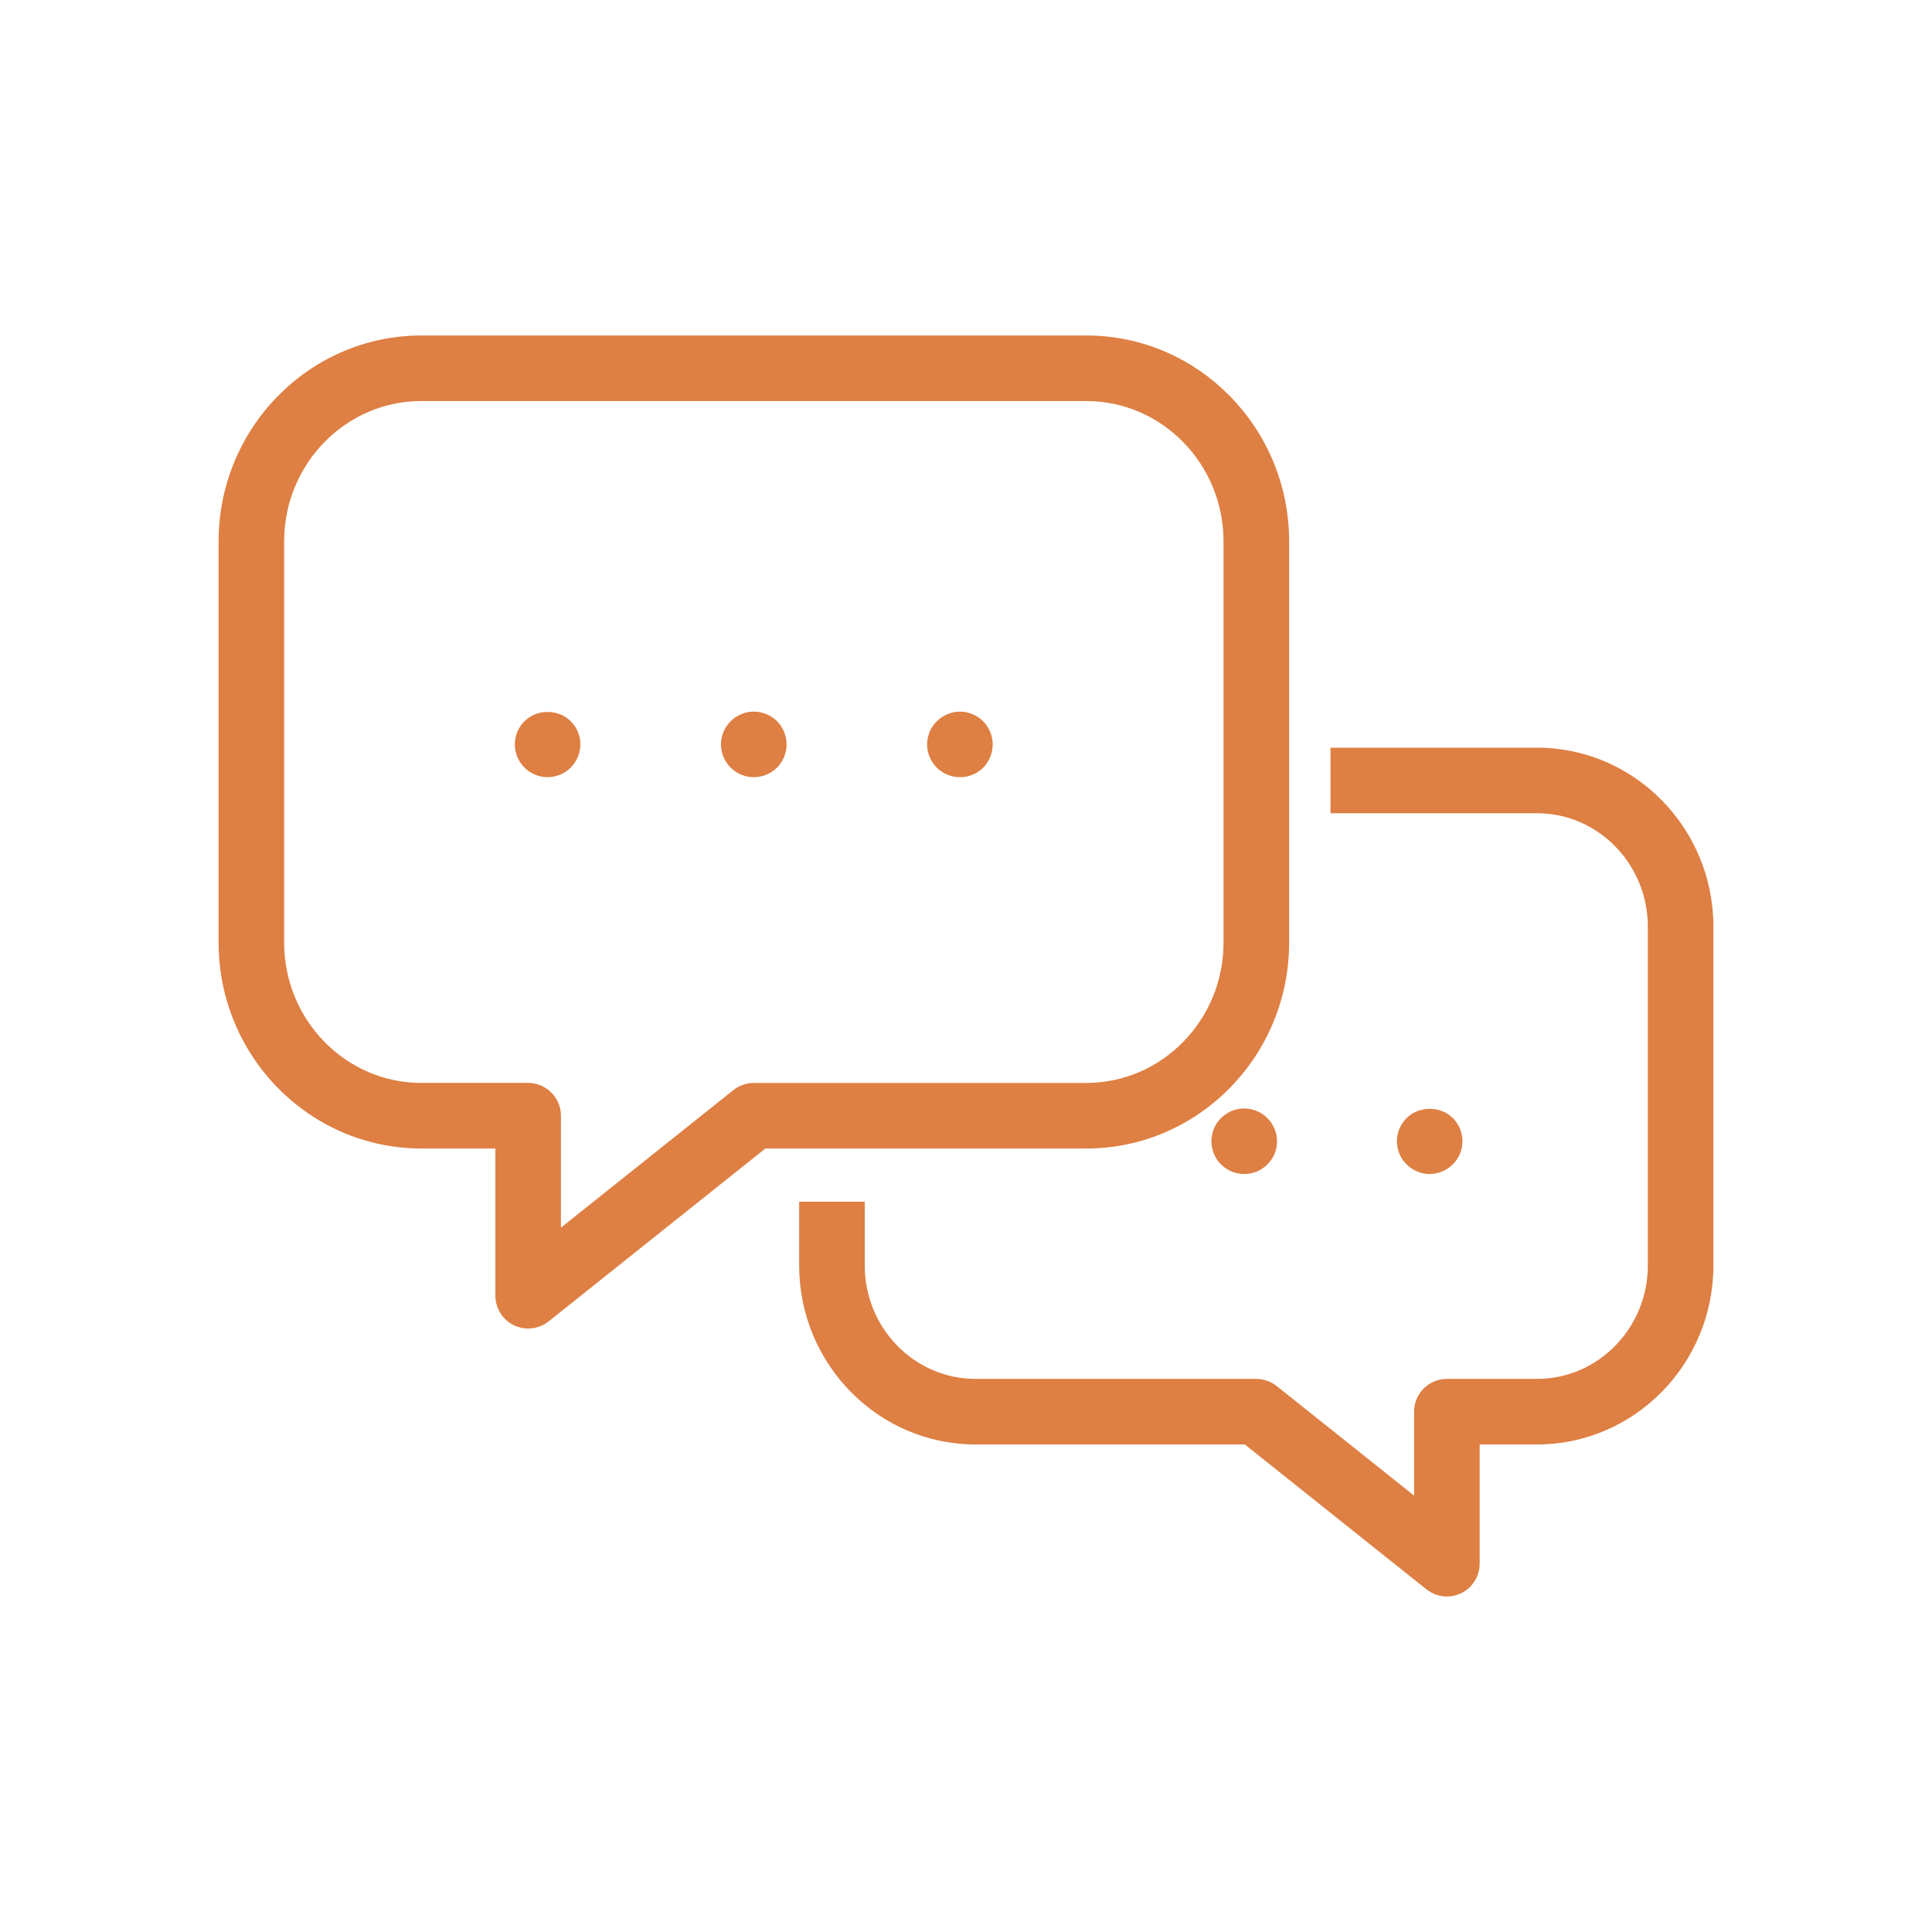
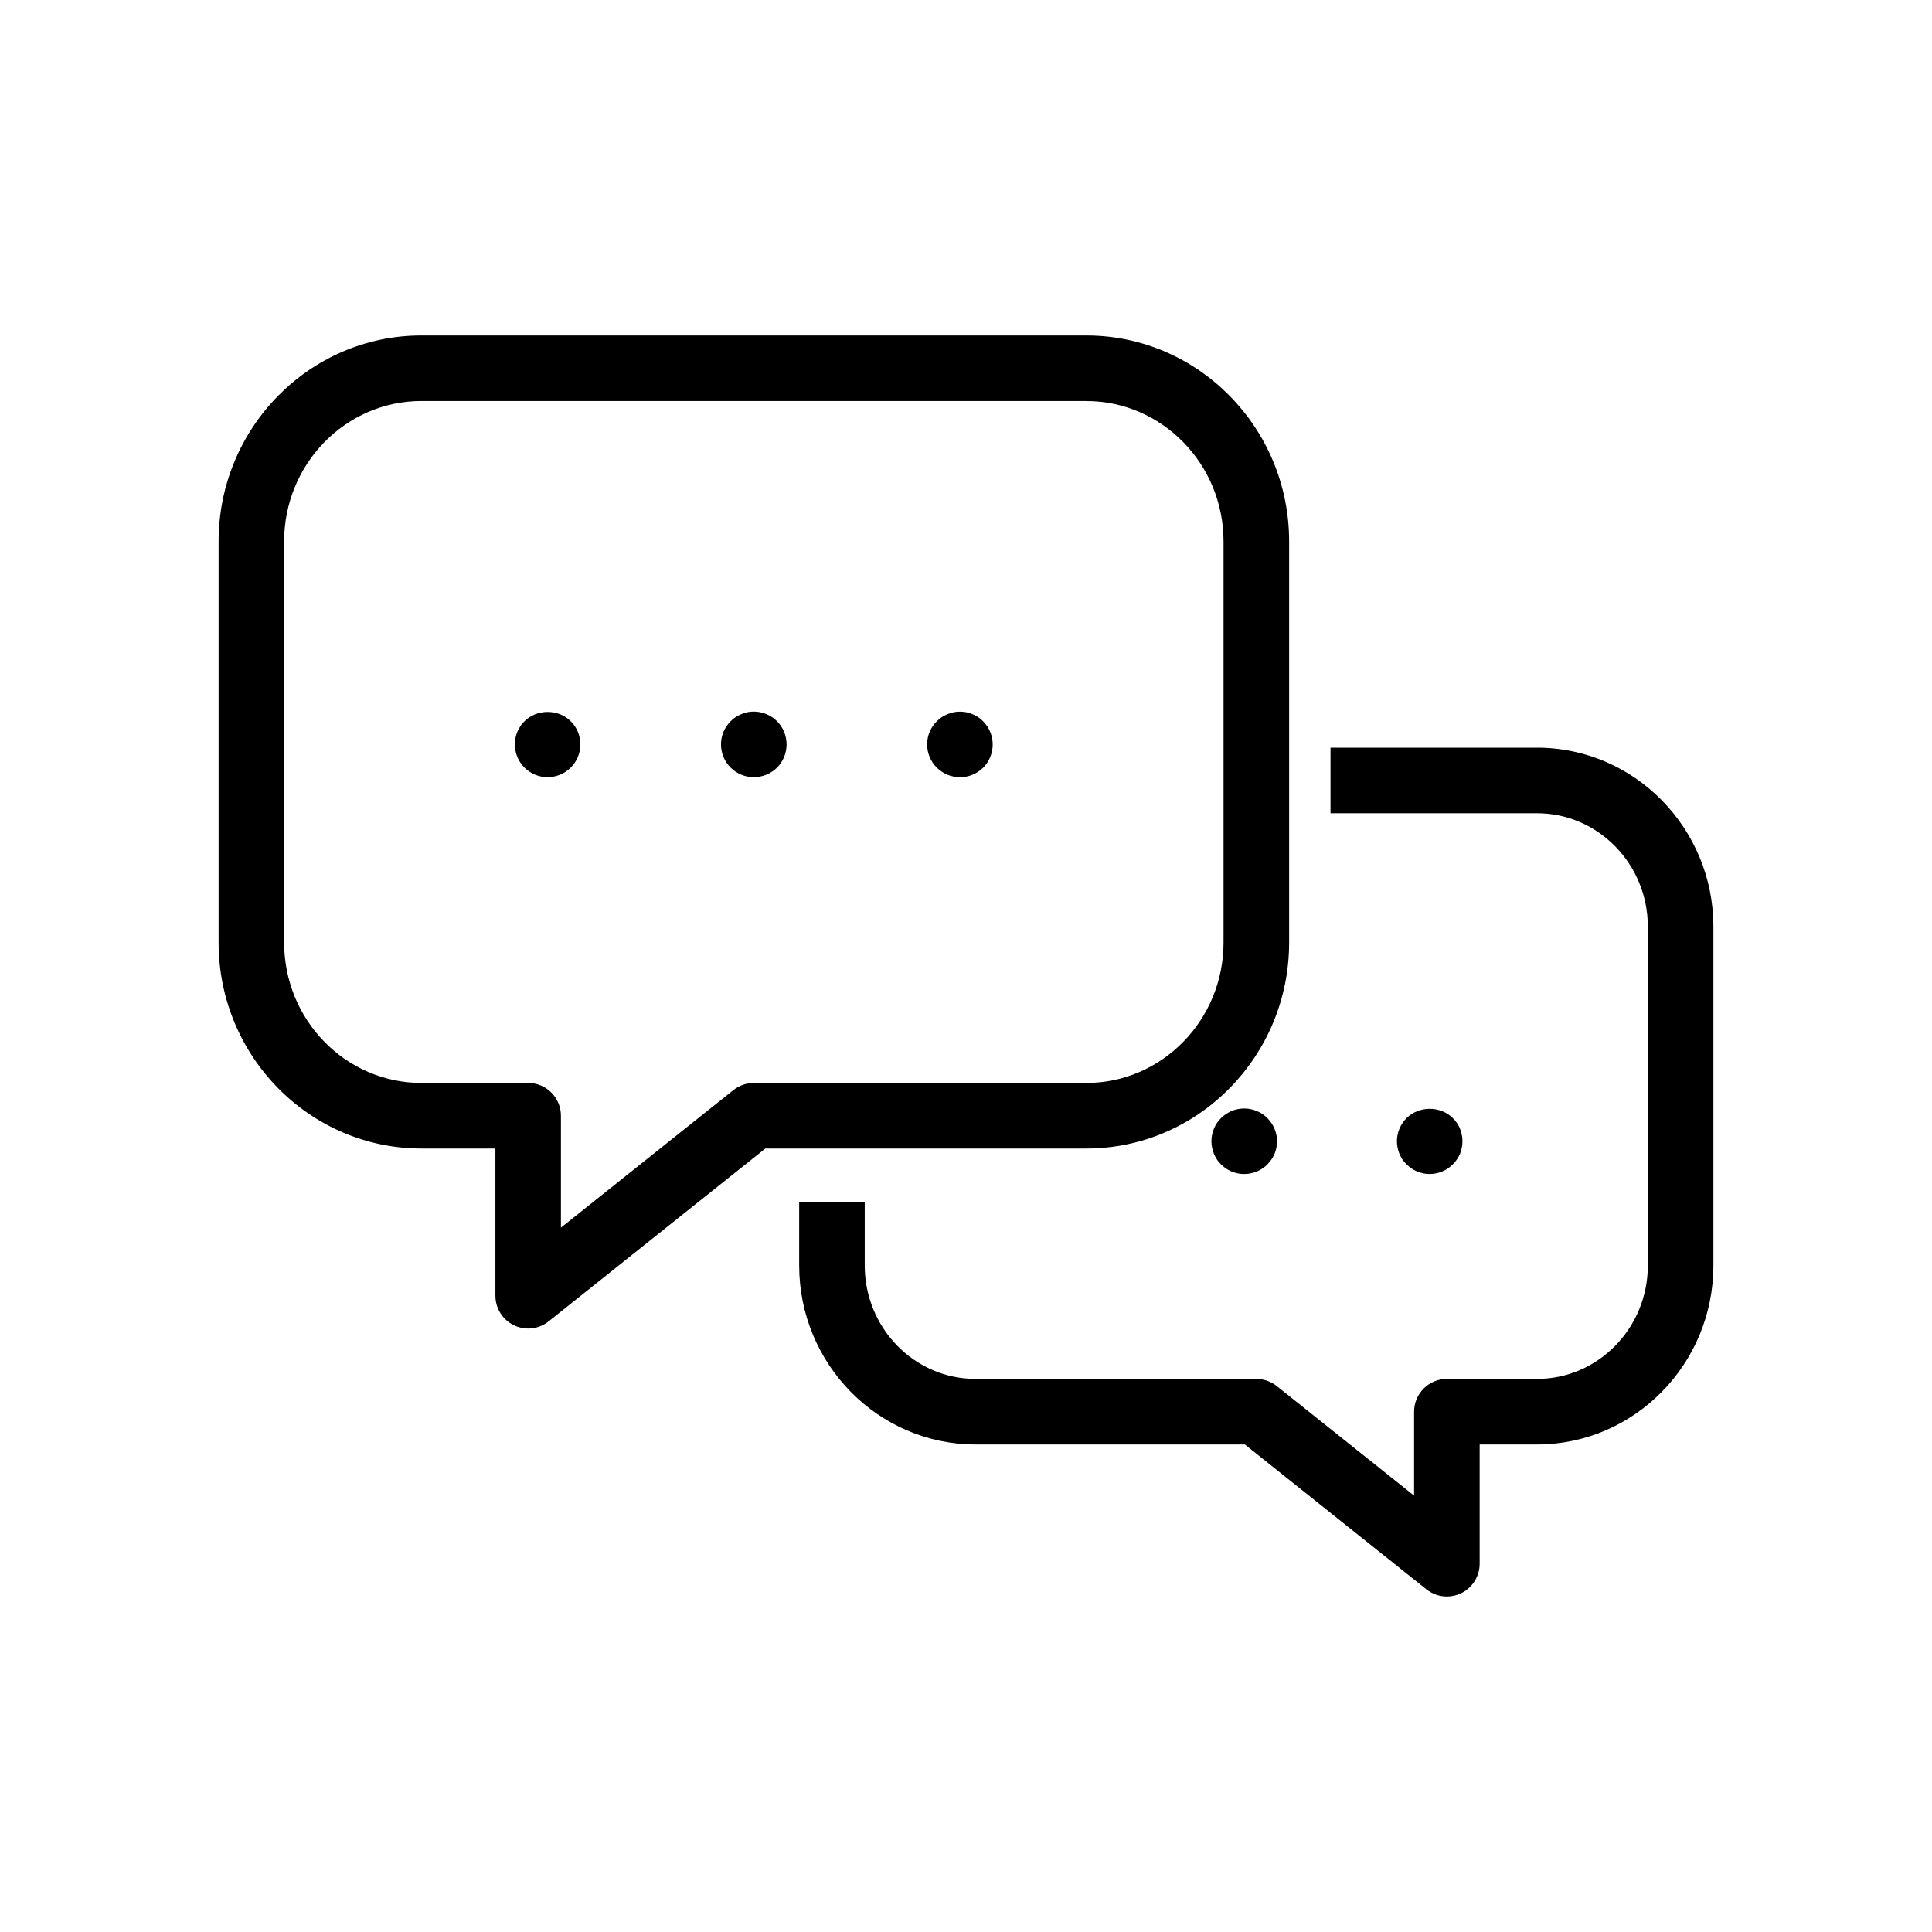
<svg xmlns="http://www.w3.org/2000/svg" id="Layer_1" viewBox="0 0 600 600">
  <defs>
-     <style>.cls-1{fill:#de7f43;}</style>
+     <style />
  </defs>
  <path class="cls-1" d="m164.02,410.09c-1.13,0-2.27-.25-3.33-.76-2.66-1.28-4.35-3.97-4.35-6.92v-48.23h-25.49c-33.34,0-60.47-27.57-60.47-61.45v-124.59c0-33.89,27.13-61.45,60.47-61.45h206.52c33.34,0,60.47,27.57,60.47,61.45v124.59c0,33.89-27.13,61.45-60.47,61.45h-100.57l-67.99,54.24c-1.39,1.11-3.08,1.68-4.79,1.68Zm-33.17-288.04c-24.87,0-45.11,20.68-45.11,46.09v124.59c0,25.41,20.24,46.09,45.11,46.09h33.17c4.24,0,7.68,3.44,7.68,7.68v39.96l57.62-45.96c1.36-1.08,3.05-1.68,4.79-1.68h103.26c24.87,0,45.11-20.68,45.11-46.09v-124.59c0-25.41-20.23-46.09-45.11-46.09h-206.52Z" />
  <path class="cls-1" d="m164.02,412.59c-1.52,0-3.04-.35-4.41-1.01-3.5-1.68-5.76-5.29-5.76-9.17v-45.73h-22.99c-34.72,0-62.97-28.69-62.97-63.95v-124.59c0-35.26,28.25-63.95,62.97-63.95h206.52c34.72,0,62.97,28.69,62.97,63.95v124.59c0,35.26-28.25,63.95-62.97,63.95h-99.69l-67.31,53.69c-1.79,1.43-4.05,2.22-6.35,2.22Zm-33.17-303.41c-31.97,0-57.97,26.45-57.97,58.95v124.59c0,32.51,26.01,58.95,57.97,58.95h27.99v50.73c0,1.98,1.15,3.81,2.93,4.67,1.77.85,3.96.6,5.48-.62l68.67-54.78h101.44c31.96,0,57.97-26.45,57.97-58.95v-124.59c0-32.51-26.01-58.95-57.97-58.95h-206.52Zm38.35,282.46v-45.15c0-2.86-2.32-5.18-5.18-5.18h-33.17c-26.25,0-47.61-21.8-47.61-48.59v-124.59c0-26.79,21.36-48.59,47.61-48.59h206.52c26.25,0,47.61,21.8,47.61,48.59v124.59c0,26.79-21.36,48.59-47.61,48.59h-103.26c-1.17,0-2.32.4-3.23,1.13l-61.68,49.2Zm-38.35-267.1c-23.49,0-42.61,19.56-42.61,43.59v124.59c0,24.04,19.11,43.59,42.61,43.59h33.17c5.61,0,10.18,4.57,10.18,10.18v34.77l53.56-42.72c1.8-1.43,4.05-2.22,6.35-2.22h103.26c23.49,0,42.61-19.55,42.61-43.59v-124.59c0-24.04-19.11-43.59-42.61-43.59h-206.52Z" />
  <path class="cls-1" d="m449.35,493.31c-1.71,0-3.4-.57-4.79-1.68l-57.09-45.54h-84.51c-28.82,0-52.26-23.82-52.26-53.09v-17.3h15.36v17.3c0,20.8,16.55,37.73,36.9,37.73h87.2c1.74,0,3.43.59,4.79,1.68l46.72,37.27v-31.26c0-4.24,3.44-7.68,7.68-7.68h28.01c20.35,0,36.9-16.93,36.9-37.73v-105.21c0-20.8-16.55-37.73-36.9-37.73h-61.65v-15.36h61.65c28.82,0,52.26,23.82,52.26,53.09v105.21c0,29.28-23.44,53.09-52.26,53.09h-20.33v39.54c0,2.95-1.69,5.64-4.35,6.92-1.06.51-2.2.76-3.33.76Z" />
  <path class="cls-1" d="m449.35,495.81c-2.3,0-4.55-.79-6.35-2.22l-56.41-45h-83.64c-30.19,0-54.76-24.94-54.76-55.59v-19.8h20.36v19.8c0,19.43,15.43,35.23,34.4,35.23h87.2c2.29,0,4.55.79,6.35,2.22l42.66,34.03v-26.07c0-5.61,4.57-10.18,10.18-10.18h28.01c18.97,0,34.4-15.8,34.4-35.23v-105.21c0-19.43-15.43-35.23-34.4-35.23h-64.15v-20.36h64.15c30.2,0,54.76,24.94,54.76,55.59v105.21c0,30.65-24.57,55.59-54.76,55.59h-17.83v37.04c0,3.89-2.26,7.49-5.77,9.17-1.37.66-2.9,1.01-4.41,1.01Zm-196.16-117.62v14.8c0,27.9,22.32,50.59,49.76,50.59h85.39l57.77,46.09c1.52,1.21,3.72,1.46,5.48.62,1.79-.86,2.94-2.69,2.94-4.67v-42.04h22.83c27.44,0,49.76-22.7,49.76-50.59v-105.21c0-27.9-22.32-50.59-49.76-50.59h-59.15v10.36h59.15c21.72,0,39.4,18.05,39.4,40.23v105.21c0,22.18-17.67,40.23-39.4,40.23h-28.01c-2.86,0-5.18,2.32-5.18,5.18v36.46l-50.78-40.51c-.92-.73-2.06-1.13-3.23-1.13h-87.2c-21.72,0-39.4-18.05-39.4-40.23v-14.8h-10.36Z" />
  <path class="cls-1" d="m170.07,238.86c-2.04,0-3.96-.81-5.42-2.23-1.46-1.46-2.27-3.38-2.27-5.45,0-.5.08-1,.15-1.5.11-.5.23-.96.42-1.42.19-.46.46-.92.73-1.34.27-.42.61-.81.96-1.16,2.84-2.88,7.99-2.88,10.83,0,1.46,1.42,2.27,3.42,2.27,5.42s-.81,3.99-2.27,5.45c-.69.69-1.54,1.27-2.46,1.65-.96.38-1.92.57-2.96.57Z" />
  <path class="cls-1" d="m170.07,241.36c-2.67,0-5.22-1.04-7.16-2.94-1.96-1.96-3.02-4.52-3.02-7.24,0-.69.1-1.32.18-1.88l.03-.18c.12-.54.28-1.17.55-1.82.22-.53.51-1.08.93-1.73.41-.65.9-1.18,1.29-1.57,1.82-1.84,4.44-2.9,7.19-2.9h0c2.75,0,5.37,1.06,7.19,2.9,1.89,1.83,2.99,4.46,2.99,7.17s-1.07,5.29-3,7.22c-.92.92-2.05,1.68-3.26,2.19-1.31.52-2.58.77-3.92.77Zm-5.07-11.21c-.06.38-.11.74-.11,1.02,0,1.41.53,2.68,1.53,3.69.98.96,2.29,1.5,3.65,1.5.71,0,1.35-.13,2.03-.4.57-.24,1.14-.62,1.61-1.09,1.01-1.01,1.54-2.28,1.54-3.69s-.56-2.7-1.51-3.62c-.92-.94-2.25-1.45-3.67-1.45h0c-1.42,0-2.75.52-3.64,1.42-.19.2-.47.48-.63.74-.26.4-.43.71-.53.96-.11.25-.18.54-.28.94Z" />
  <path class="cls-1" d="m234.09,238.86c-2.03,0-3.95-.81-5.42-2.23-1.46-1.46-2.27-3.38-2.27-5.45s.85-3.99,2.27-5.42c.35-.34.73-.69,1.15-.96.42-.27.88-.5,1.34-.69.46-.19.96-.34,1.42-.46,2.5-.5,5.15.31,6.95,2.11,1.42,1.42,2.23,3.42,2.23,5.42s-.77,3.99-2.23,5.45c-1.46,1.42-3.38,2.23-5.45,2.23Z" />
  <path class="cls-1" d="m234.09,241.36c-2.67,0-5.21-1.04-7.16-2.94-1.96-1.96-3.02-4.52-3.02-7.25s1.09-5.28,3-7.18c.36-.36.91-.88,1.58-1.3.52-.33,1.1-.63,1.72-.89.53-.22,1.12-.41,1.77-.58l.13-.03c3.3-.66,6.83.41,9.21,2.8,1.88,1.88,2.96,4.5,2.96,7.18s-1.05,5.31-2.96,7.22c-1.97,1.92-4.52,2.96-7.22,2.96Zm-.95-15.27c-.38.1-.73.21-1.01.33-.35.15-.68.32-.96.49-.26.16-.54.43-.73.62-.95.95-1.53,2.32-1.53,3.64,0,1.41.53,2.68,1.53,3.69.98.96,2.29,1.5,3.65,1.5s2.7-.54,3.71-1.52c.95-.96,1.47-2.23,1.47-3.66,0-1.35-.56-2.71-1.5-3.65-1.2-1.2-2.97-1.75-4.63-1.44Z" />
  <path class="cls-1" d="m298.16,238.86c-1.04,0-2.04-.19-2.96-.57-.92-.39-1.77-.96-2.5-1.65-1.46-1.46-2.27-3.38-2.27-5.45s.85-3.99,2.27-5.42c.35-.34.77-.69,1.15-.96.42-.27.88-.5,1.34-.69.46-.19.96-.34,1.42-.46,1-.19,2.04-.19,3.03,0,.46.12.96.27,1.42.46.46.19.92.42,1.34.69.42.27.81.62,1.15.96,1.42,1.42,2.23,3.42,2.23,5.42s-.77,3.99-2.23,5.45c-1.46,1.42-3.38,2.23-5.41,2.23Z" />
  <path class="cls-1" d="m298.16,241.36c-1.38,0-2.69-.26-3.92-.76-1.18-.5-2.28-1.22-3.26-2.15-1.98-1.98-3.05-4.54-3.05-7.27s1.09-5.28,3-7.18c.44-.44.96-.87,1.49-1.24l.1-.07c.53-.33,1.1-.63,1.72-.89.52-.21,1.11-.41,1.76-.57l.15-.03c1.32-.25,2.65-.25,3.97,0l.15.03c.64.16,1.24.36,1.76.58.62.25,1.2.55,1.72.89.53.34,1.03.75,1.58,1.31,1.88,1.88,2.96,4.5,2.96,7.18s-1.05,5.31-2.96,7.22c-1.97,1.92-4.51,2.96-7.18,2.96Zm-2.92-14.47c-.27.2-.56.44-.78.65-.95.95-1.53,2.32-1.53,3.64,0,1.41.53,2.68,1.53,3.69.49.47,1.08.86,1.7,1.12.6.25,1.28.38,1.99.38,1.36,0,2.66-.54,3.67-1.52.96-.96,1.47-2.23,1.47-3.66,0-1.35-.56-2.71-1.5-3.65-.29-.29-.53-.49-.73-.62-.27-.17-.61-.34-.96-.49-.28-.12-.63-.23-1-.33-.64-.11-1.31-.11-1.95,0-.38.1-.72.21-1,.33-.33.14-.65.3-.92.46Z" />
  <path class="cls-1" d="m444.02,362.1c-2.04,0-3.99-.81-5.42-2.27-.38-.35-.69-.73-1-1.15-.27-.42-.5-.88-.69-1.31-.19-.46-.34-.96-.42-1.46-.12-.5-.15-1-.15-1.5s.04-1,.15-1.5c.08-.5.23-.96.42-1.42.2-.5.46-.92.73-1.34.27-.42.58-.81.96-1.15,2.84-2.88,7.99-2.88,10.83,0,.38.34.69.73.96,1.15.27.42.54.84.73,1.34.19.46.31.92.42,1.42.12.5.15,1,.15,1.5s-.04,1-.15,1.5c-.08.5-.23,1-.42,1.46-.19.42-.42.88-.73,1.31-.27.42-.58.81-.96,1.15-1.42,1.46-3.38,2.27-5.42,2.27Z" />
  <path class="cls-1" d="m444.02,364.6c-2.68,0-5.29-1.08-7.15-2.96-.55-.51-.96-1.03-1.28-1.48l-.09-.13c-.29-.46-.56-.97-.86-1.6-.31-.74-.5-1.4-.61-2.03-.13-.61-.2-1.25-.2-1.97s.06-1.36.2-1.97c.1-.61.28-1.22.57-1.91.26-.65.6-1.22.94-1.74.39-.62.83-1.14,1.33-1.61,1.82-1.81,4.42-2.85,7.14-2.85s5.33,1.04,7.14,2.85c.5.46.94.99,1.34,1.61.3.48.67,1.06.95,1.79.24.58.39,1.18.52,1.75.15.64.22,1.31.22,2.07s-.07,1.37-.2,1.98c-.11.63-.3,1.28-.57,1.94-.24.53-.54,1.14-.97,1.75-.39.59-.81,1.1-1.29,1.54-1.87,1.89-4.47,2.96-7.15,2.96Zm-4.34-7.32c.24.33.42.54.6.7l.11.11c.94.96,2.26,1.51,3.63,1.51s2.69-.55,3.63-1.51l.11-.11c.19-.17.36-.38.53-.64l.08-.12c.19-.27.35-.6.47-.87.1-.24.19-.55.23-.82l.04-.18c.06-.26.09-.56.09-.93s-.03-.67-.09-.93c-.11-.46-.19-.76-.3-1.03-.13-.33-.31-.62-.53-.96-.17-.26-.34-.47-.53-.64l-.11-.1c-.89-.9-2.21-1.42-3.64-1.42s-2.75.52-3.64,1.42l-.11.1c-.19.17-.36.37-.53.64-.23.35-.4.64-.51.91-.16.39-.24.65-.28.88l-.04.19c-.06.26-.09.56-.09.93s.03.67.09.93l.04.2c.04.26.13.56.26.87.15.31.3.61.46.86Z" />
  <path class="cls-1" d="m386.41,362.1c-2.07,0-3.99-.81-5.45-2.27-.35-.35-.69-.73-.96-1.15-.27-.42-.5-.88-.69-1.31-.19-.46-.34-.96-.42-1.46-.12-.5-.15-1-.15-1.5s.04-1,.15-1.5c.08-.5.23-.96.42-1.42.2-.5.42-.92.69-1.34.31-.42.61-.81.96-1.15.38-.39.77-.69,1.19-.96.42-.27.84-.54,1.31-.73.46-.19.96-.34,1.46-.42,2.46-.5,5.15.31,6.92,2.12,1.42,1.42,2.27,3.38,2.27,5.41,0,.5-.08,1-.15,1.5-.12.5-.23,1-.42,1.46-.19.42-.46.88-.73,1.31-.27.42-.62.81-.96,1.15-.35.39-.73.69-1.16.96-.42.31-.88.54-1.34.73-.46.19-.92.35-1.42.42-.5.11-1,.15-1.5.15Z" />
  <path class="cls-1" d="m386.41,364.6c-2.72,0-5.29-1.06-7.22-3-.39-.39-.89-.92-1.31-1.59-.29-.45-.56-.96-.85-1.59l-.04-.09c-.27-.66-.46-1.31-.57-1.94-.13-.6-.2-1.25-.2-1.97s.06-1.36.2-1.97c.1-.61.28-1.21.57-1.9.22-.57.51-1.14.9-1.74l.08-.12c.42-.58.81-1.05,1.22-1.45.49-.5,1.03-.93,1.62-1.3.5-.32,1.04-.66,1.69-.93.66-.28,1.33-.47,1.97-.57,3.3-.65,6.8.43,9.15,2.83,1.88,1.88,2.98,4.5,2.98,7.16,0,.66-.09,1.26-.17,1.78l-.05.29c-.13.57-.28,1.2-.55,1.84-.29.66-.64,1.24-.92,1.67-.34.52-.74,1.01-1.27,1.55-.46.49-.97.92-1.56,1.3-.51.37-1.1.69-1.79.97-.69.29-1.3.47-1.91.57-.61.13-1.25.19-1.97.19Zm-4.81-8.22c.18.39.35.71.51.96.16.26.43.54.62.73,1,1,2.27,1.53,3.68,1.53.38,0,.68-.03.95-.09l.16-.03c.24-.04.51-.12.86-.27.34-.14.61-.29.82-.44l.15-.1c.26-.16.46-.33.63-.52l.09-.09c.29-.29.49-.53.62-.73.16-.26.41-.67.55-.98.08-.19.16-.53.25-.91.06-.43.11-.76.11-1.03,0-1.34-.56-2.67-1.53-3.64-1.19-1.21-3.01-1.77-4.65-1.43l-.11.02c-.27.04-.57.13-.89.26-.25.1-.56.3-.88.51-.31.2-.55.39-.79.63-.21.21-.42.46-.67.8-.19.3-.32.56-.43.84-.16.39-.24.65-.28.88l-.04.19c-.06.26-.09.55-.09.93s.03.67.09.93l.04.2c.04.25.12.53.24.83Z" />
</svg>
